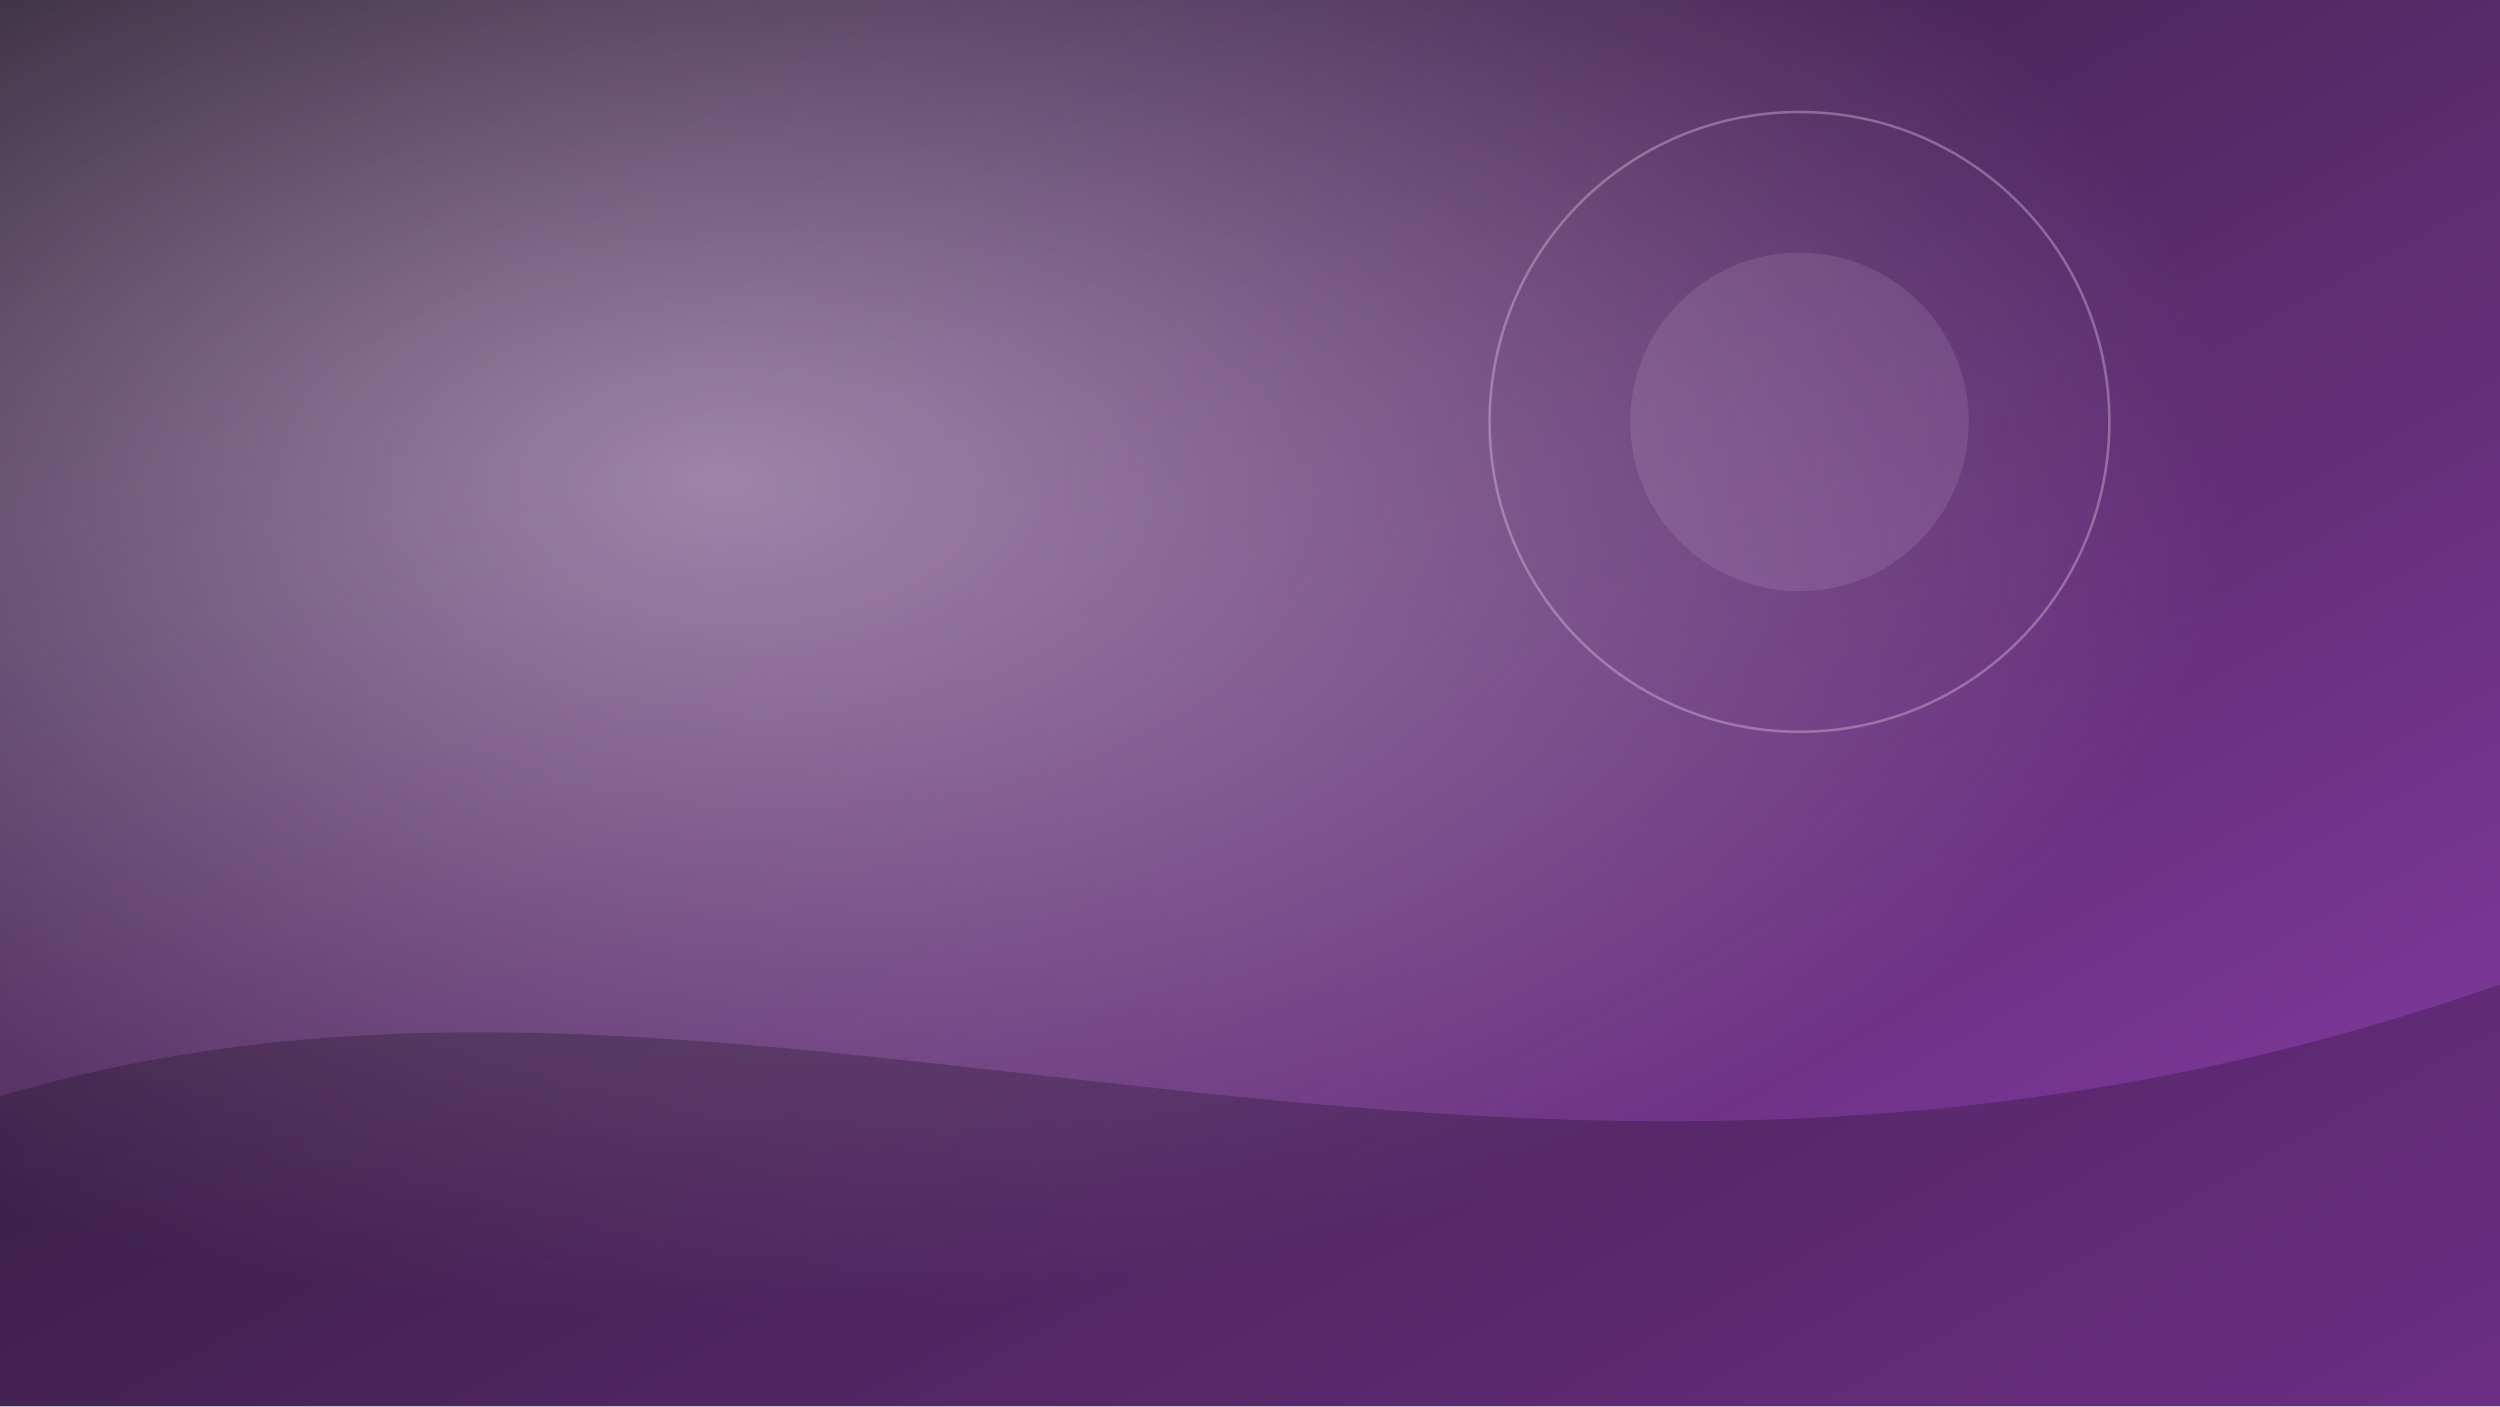
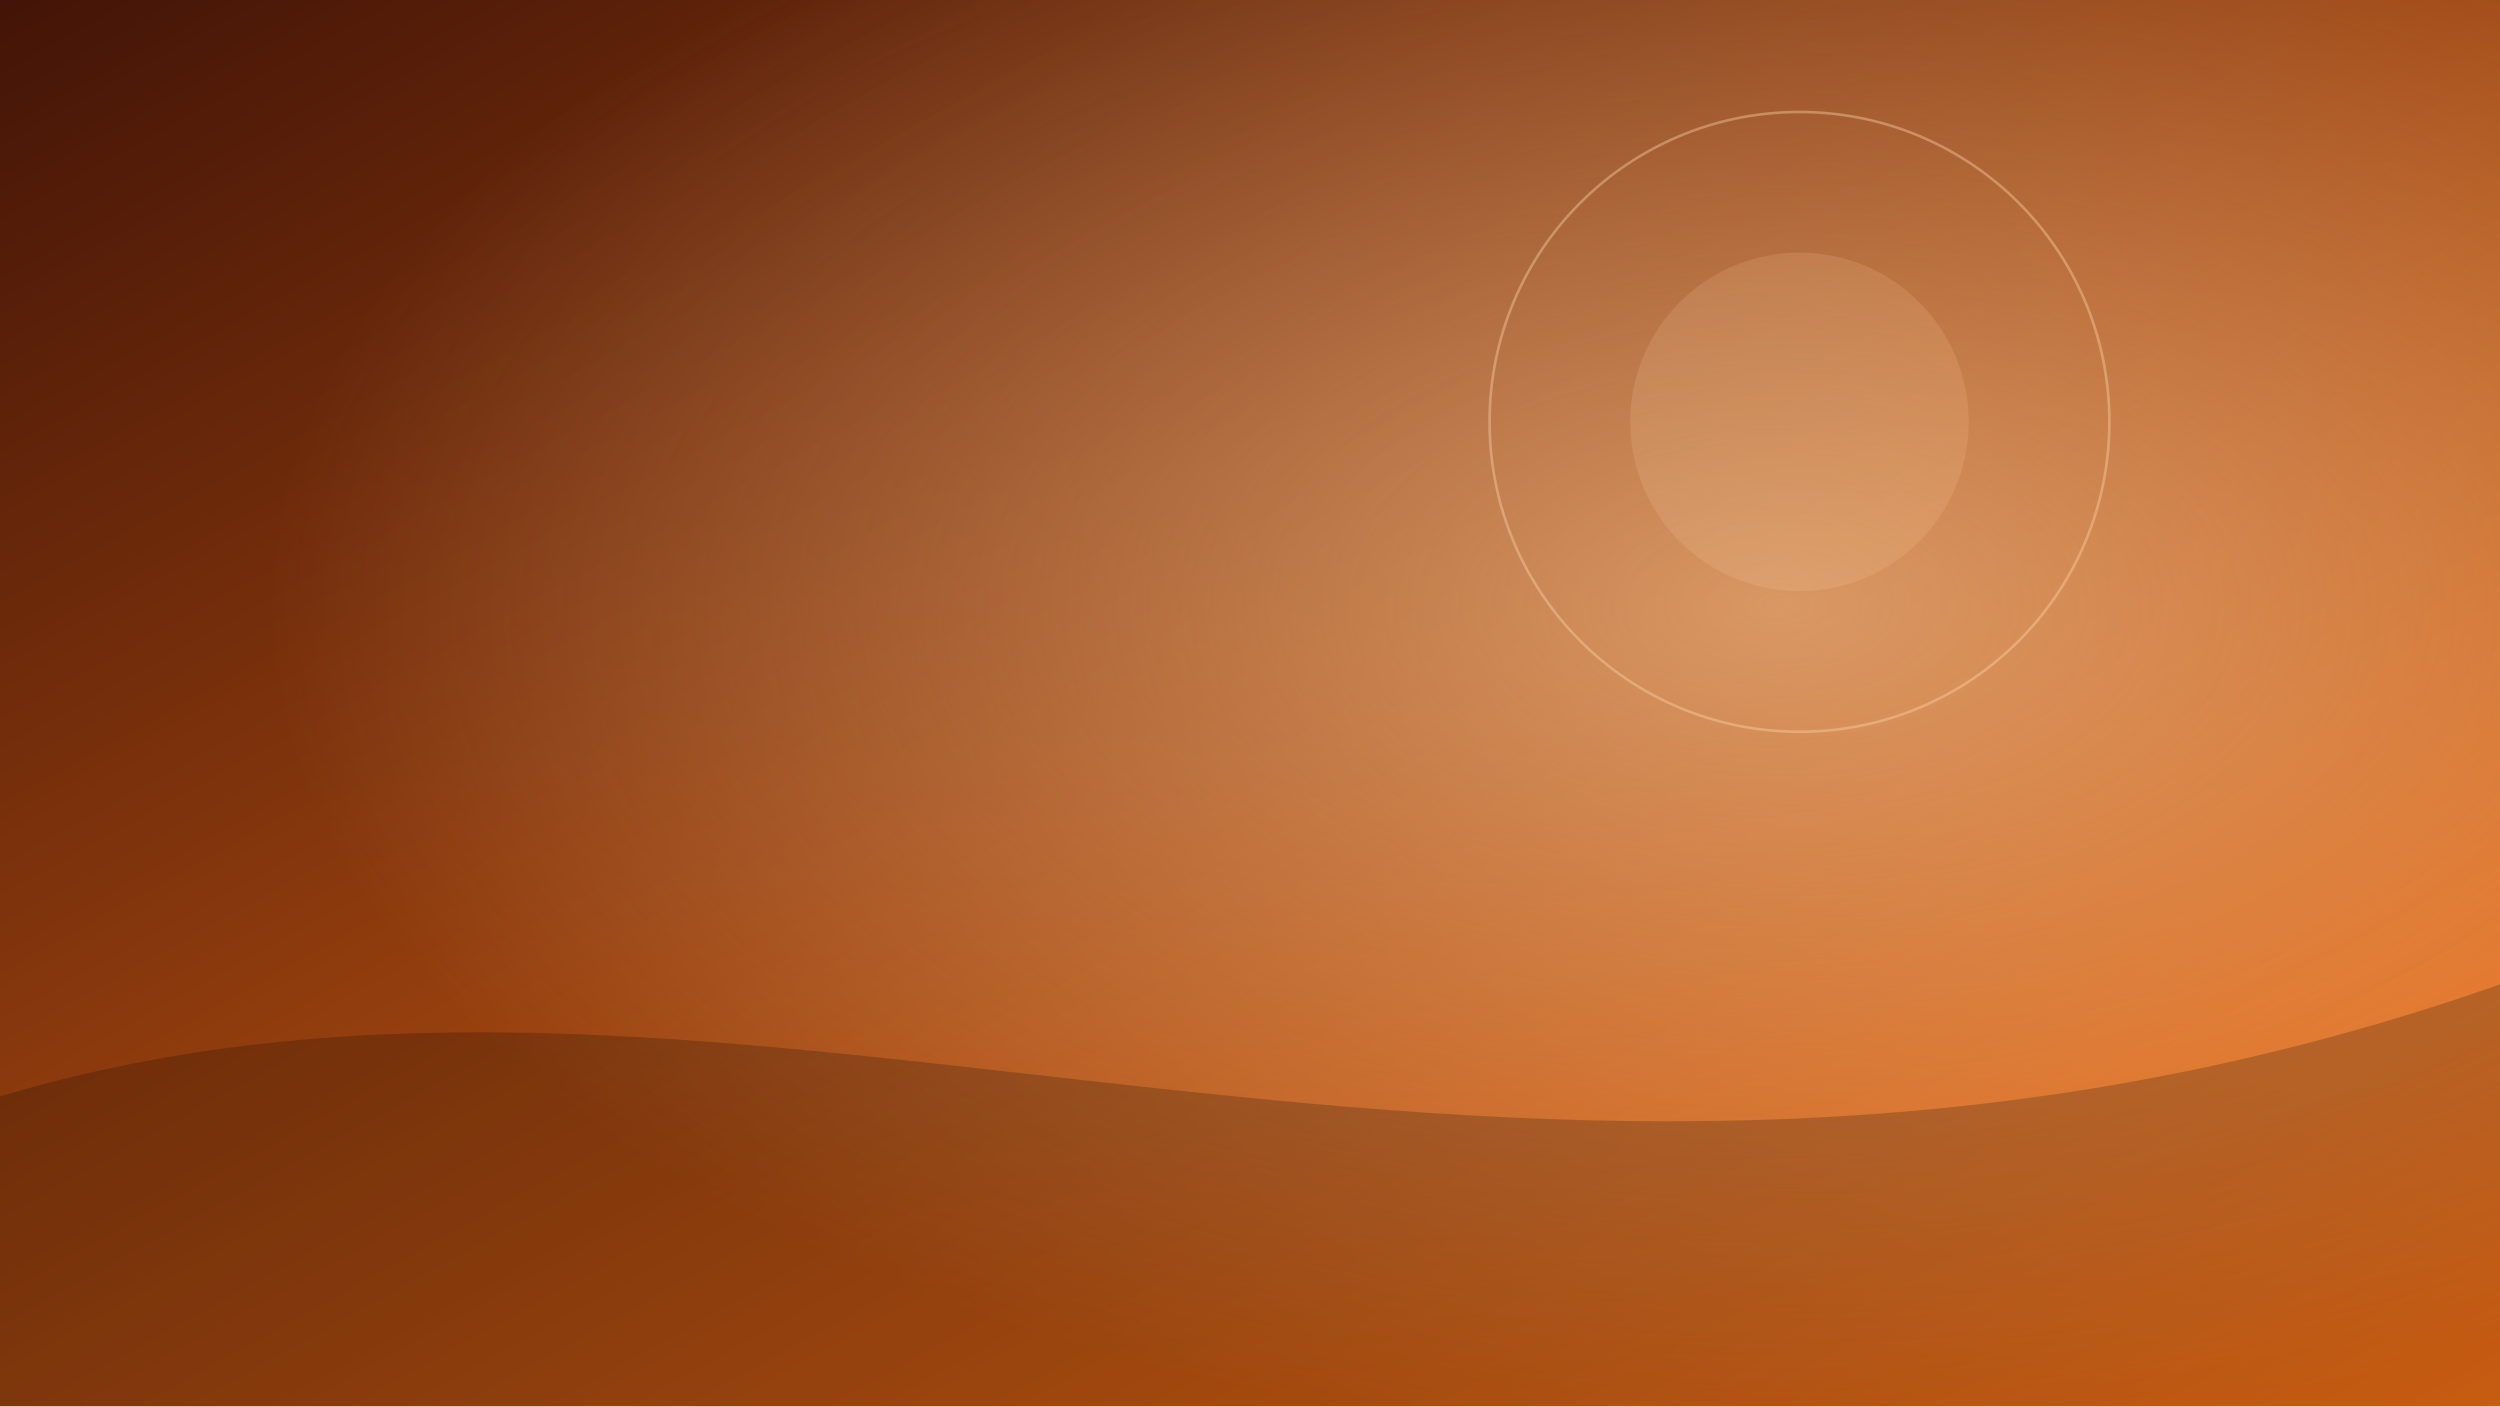
<svg xmlns="http://www.w3.org/2000/svg" viewBox="0 0 1920 1080" preserveAspectRatio="xMidYMid slice">
  <defs>
    <linearGradient id="g" x1="0" y1="0" x2="1" y2="1">
-       <stop offset="0" stop-color="#241a2b" />
-       <stop offset="1" stop-color="#8a3ba8" />
+       <stop offset="0" stop-color="#431407" />
+       <stop offset="1" stop-color="#F97316" />
    </linearGradient>
-     <radialGradient id="r" cx="0.29" cy="0.34" r="0.6">
-       <stop offset="0" stop-color="#ead3ef" stop-opacity=".55" />
-       <stop offset="1" stop-color="#ead3ef" stop-opacity="0" />
+     <radialGradient id="r" cx="0.71" cy="0.43" r="0.6">
+       <stop offset="0" stop-color="#FED7AA" stop-opacity=".55" />
+       <stop offset="1" stop-color="#FED7AA" stop-opacity="0" />
    </radialGradient>
  </defs>
  <rect width="1920" height="1080" fill="url(#g)" />
  <rect width="1920" height="1080" fill="url(#r)" />
-   <circle cx="1382" cy="324" r="238" fill="none" stroke="#ead3ef" stroke-opacity=".35" stroke-width="2" />
-   <circle cx="1382" cy="324" r="130" fill="#ead3ef" fill-opacity=".12" />
-   <path d="M0 842 C 576 670, 1152 1026, 1920 756 L 1920 1080 L 0 1080 Z" fill="#000" fill-opacity=".22" />
+   <circle cx="1382" cy="324" r="238" fill="none" stroke="#FED7AA" stroke-opacity=".4" stroke-width="2" />
+   <circle cx="1382" cy="324" r="130" fill="#FED7AA" fill-opacity=".15" />
+   <path d="M0 842 C 576 670, 1152 1026, 1920 756 L 1920 1080 L 0 1080 Z" fill="#000" fill-opacity=".2" />
</svg>
